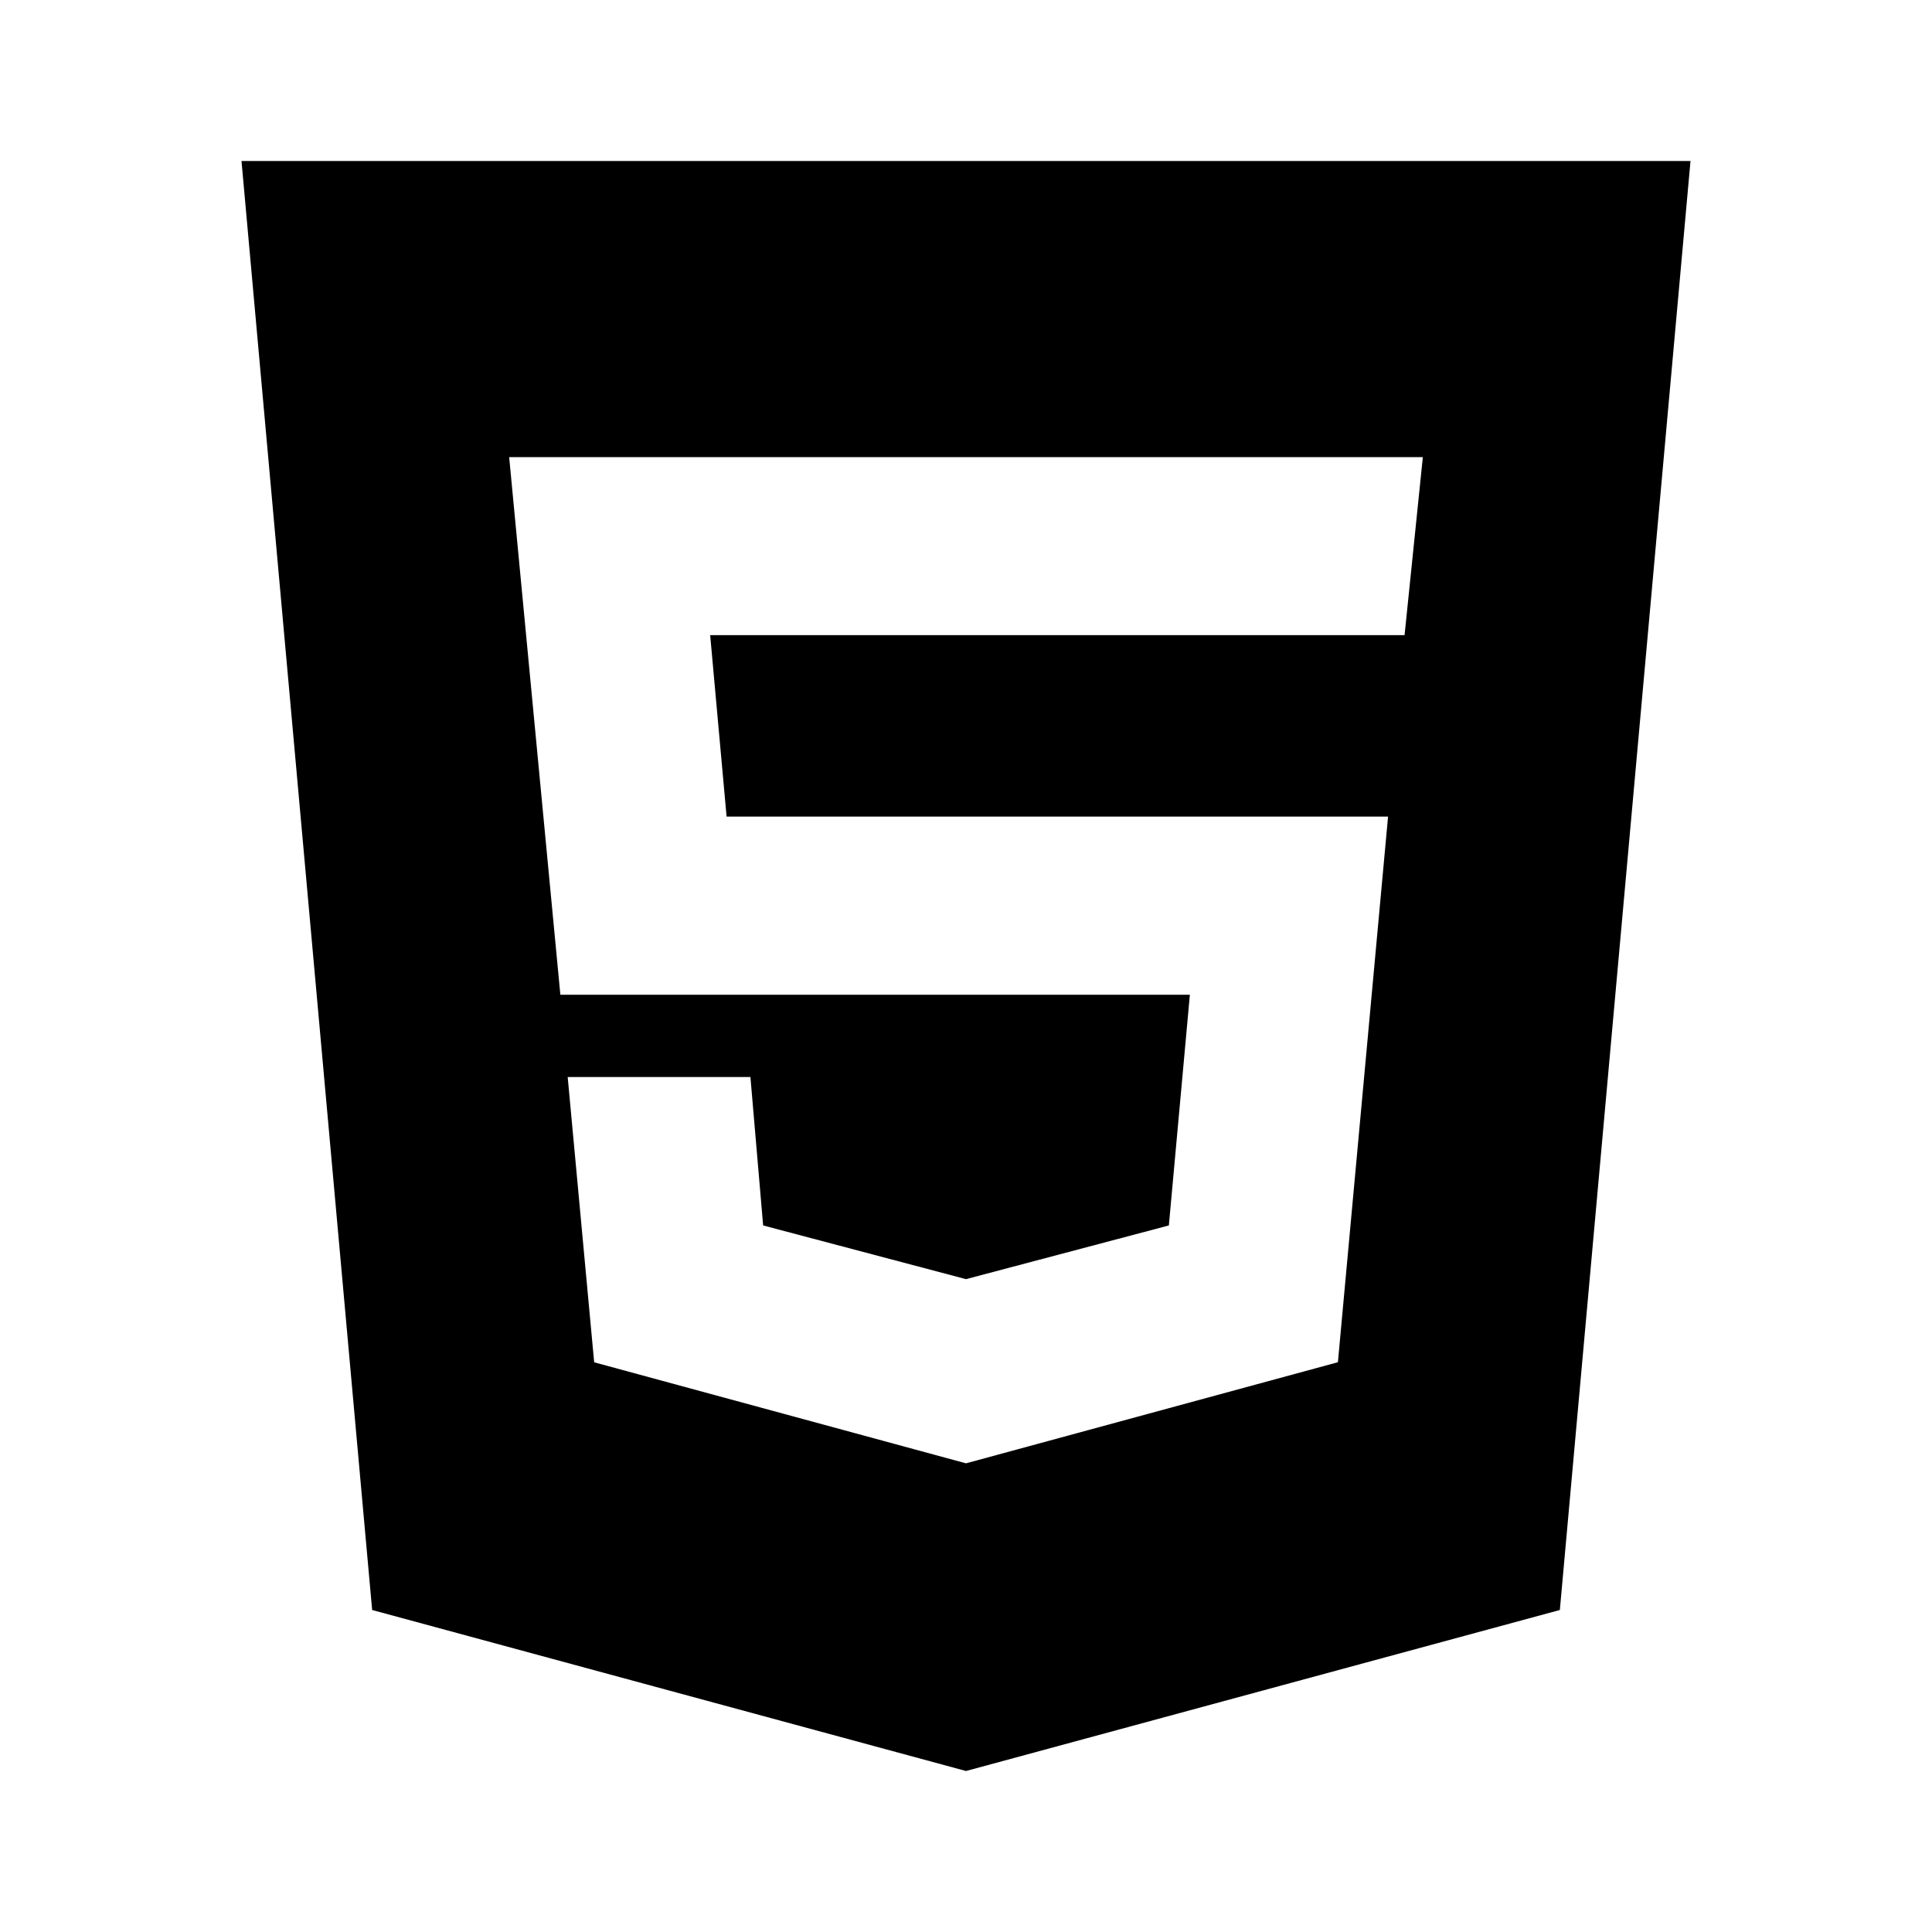
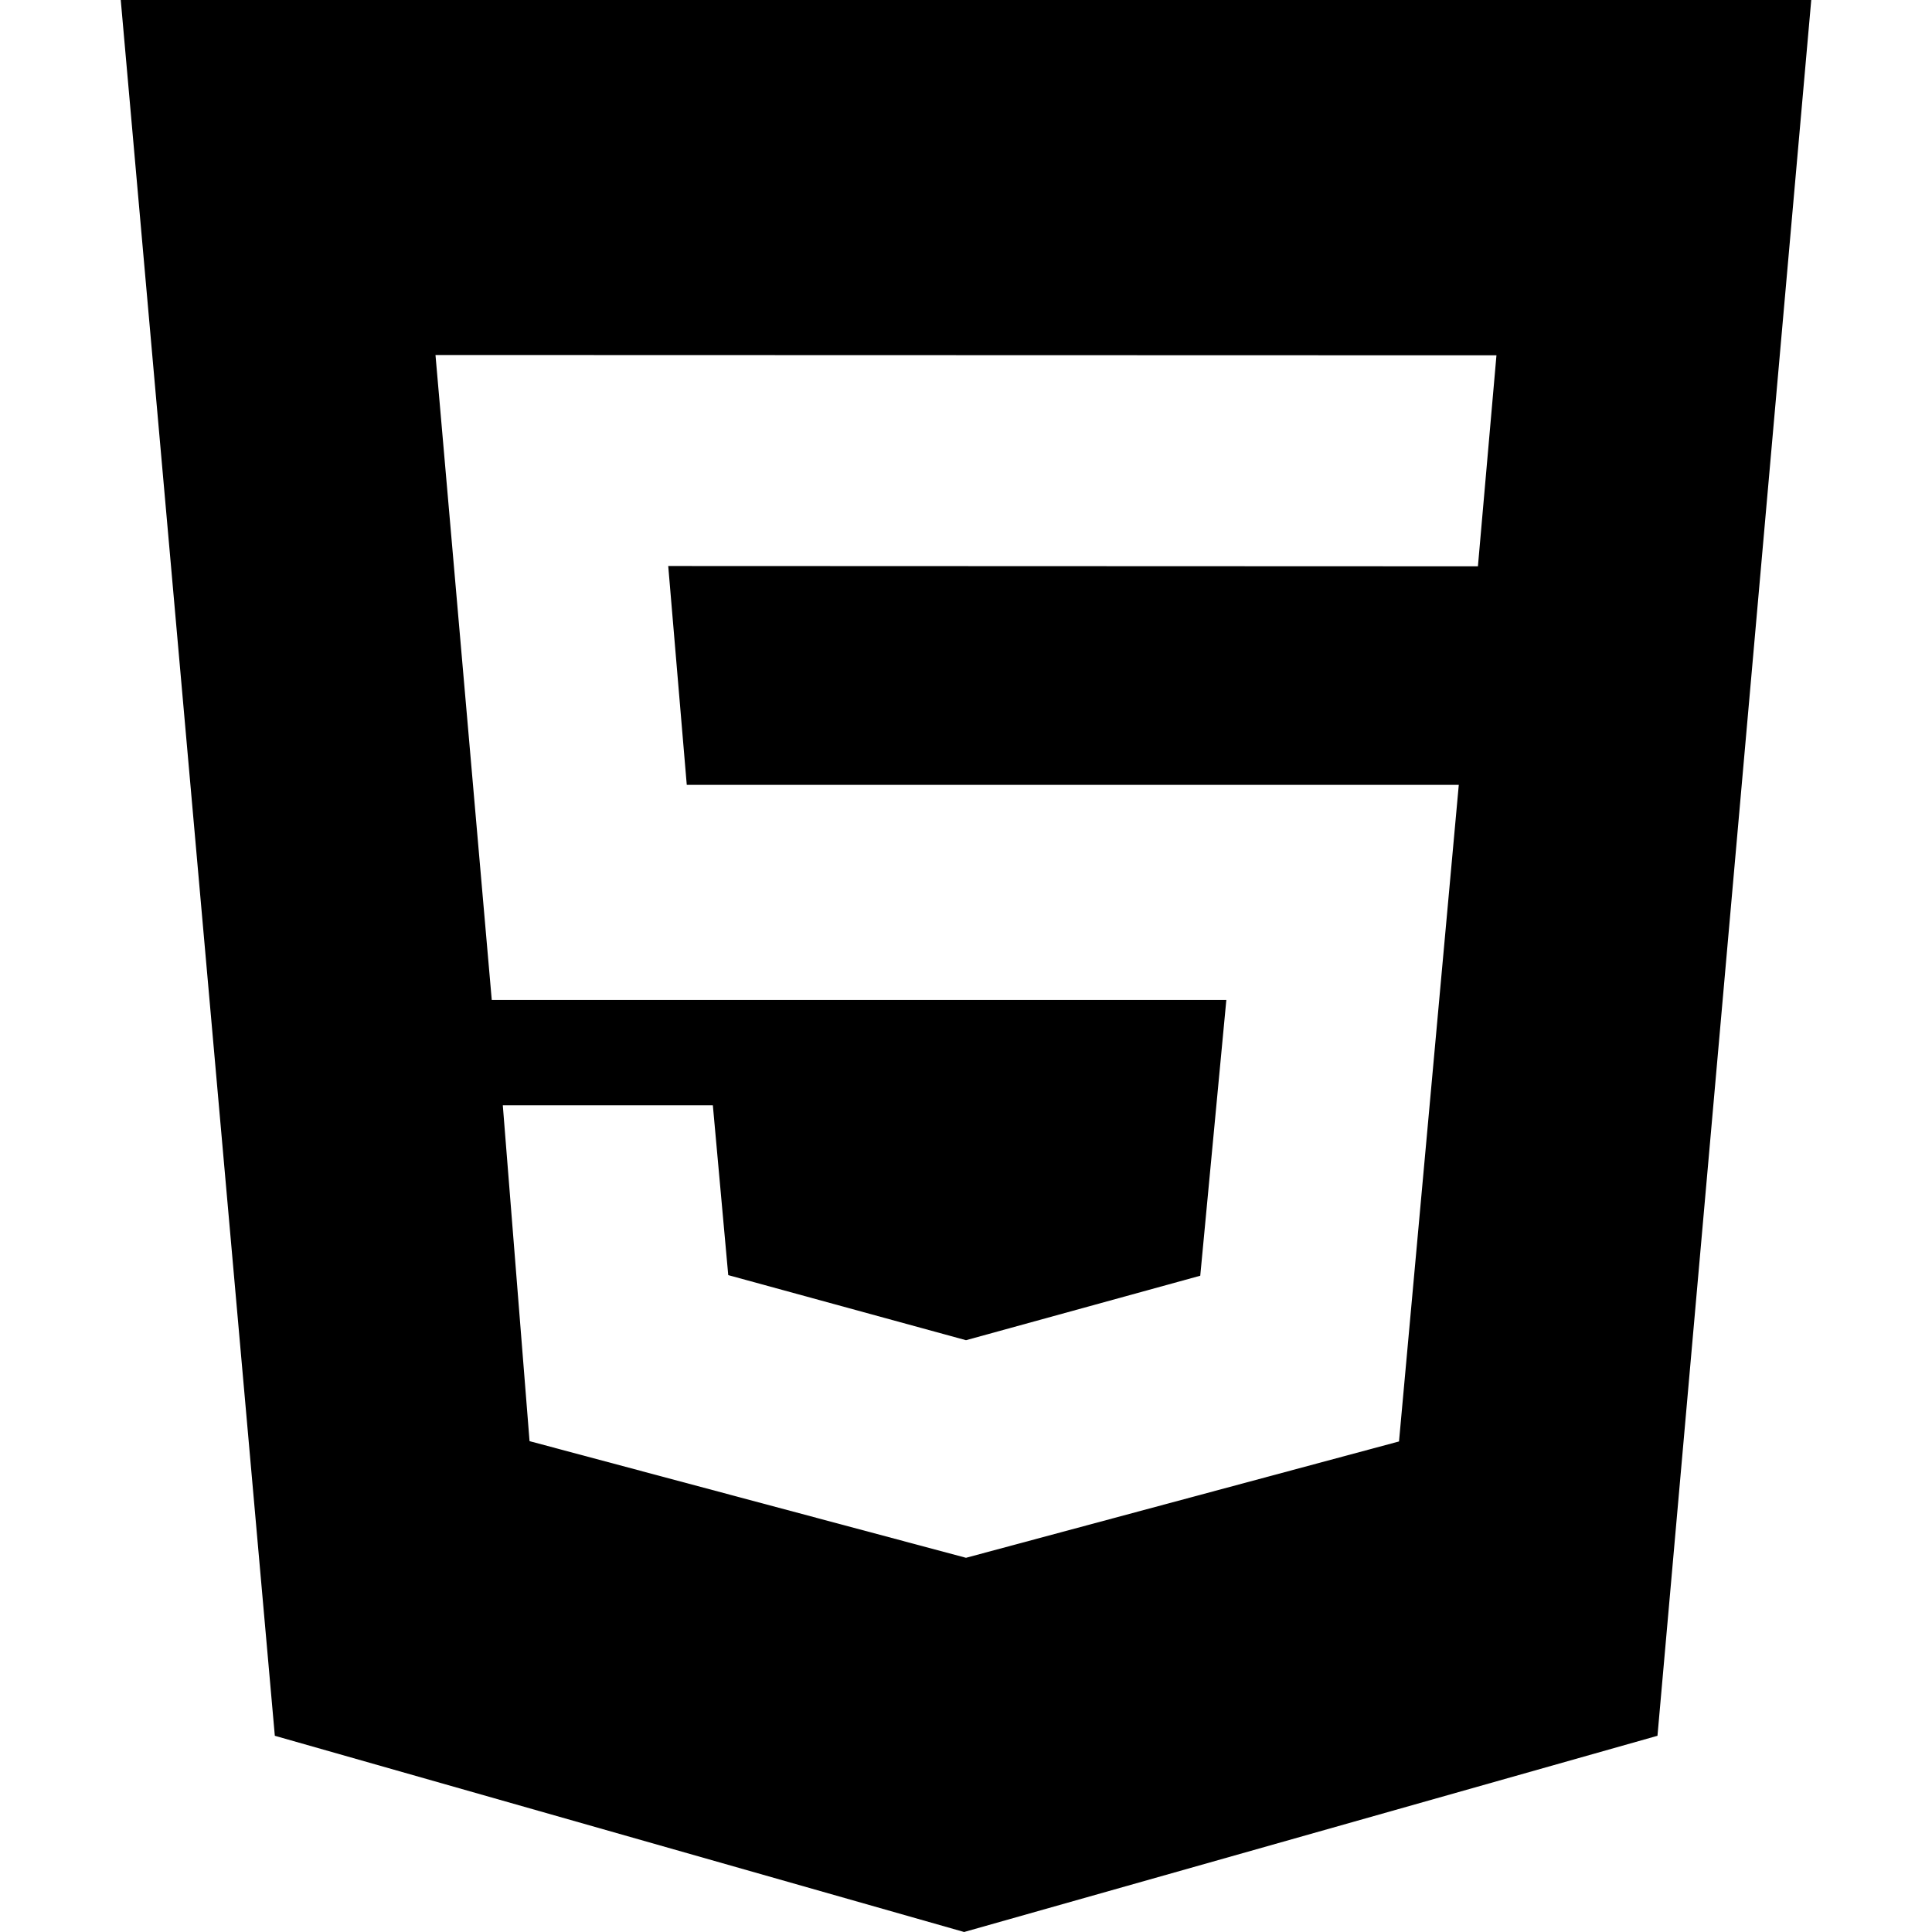
- <svg xmlns="http://www.w3.org/2000/svg" width="24" height="24" viewBox="0 0 24 24">
-   <path fill="currentColor" d="m12 18.178l4.62-1.256l.623-6.778H9.026L8.822 7.89h8.626l.227-2.211H6.325l.636 6.678h7.82l-.261 2.866l-2.52.667l-2.52-.667l-.158-1.844h-2.27l.329 3.544zM3 2h18l-1.623 18L12 22l-7.377-2z" />
+ <svg xmlns="http://www.w3.org/2000/svg" width="1.2em" height="1.2em" viewBox="0 0 32 32">
+   <path fill="currentColor" d="M2 0h28l-2.547 28.75L15.969 32L4.552 28.75zm9.375 13l-.307-3.625l13.411.005l.307-3.495L7.213 5.88l.932 10.682h12.167l-.432 4.568L16 22.198l-3.938-1.078l-.255-2.813H8.328l.443 5.563L16 25.802l7.172-1.927l.99-10.875z" />
</svg>
